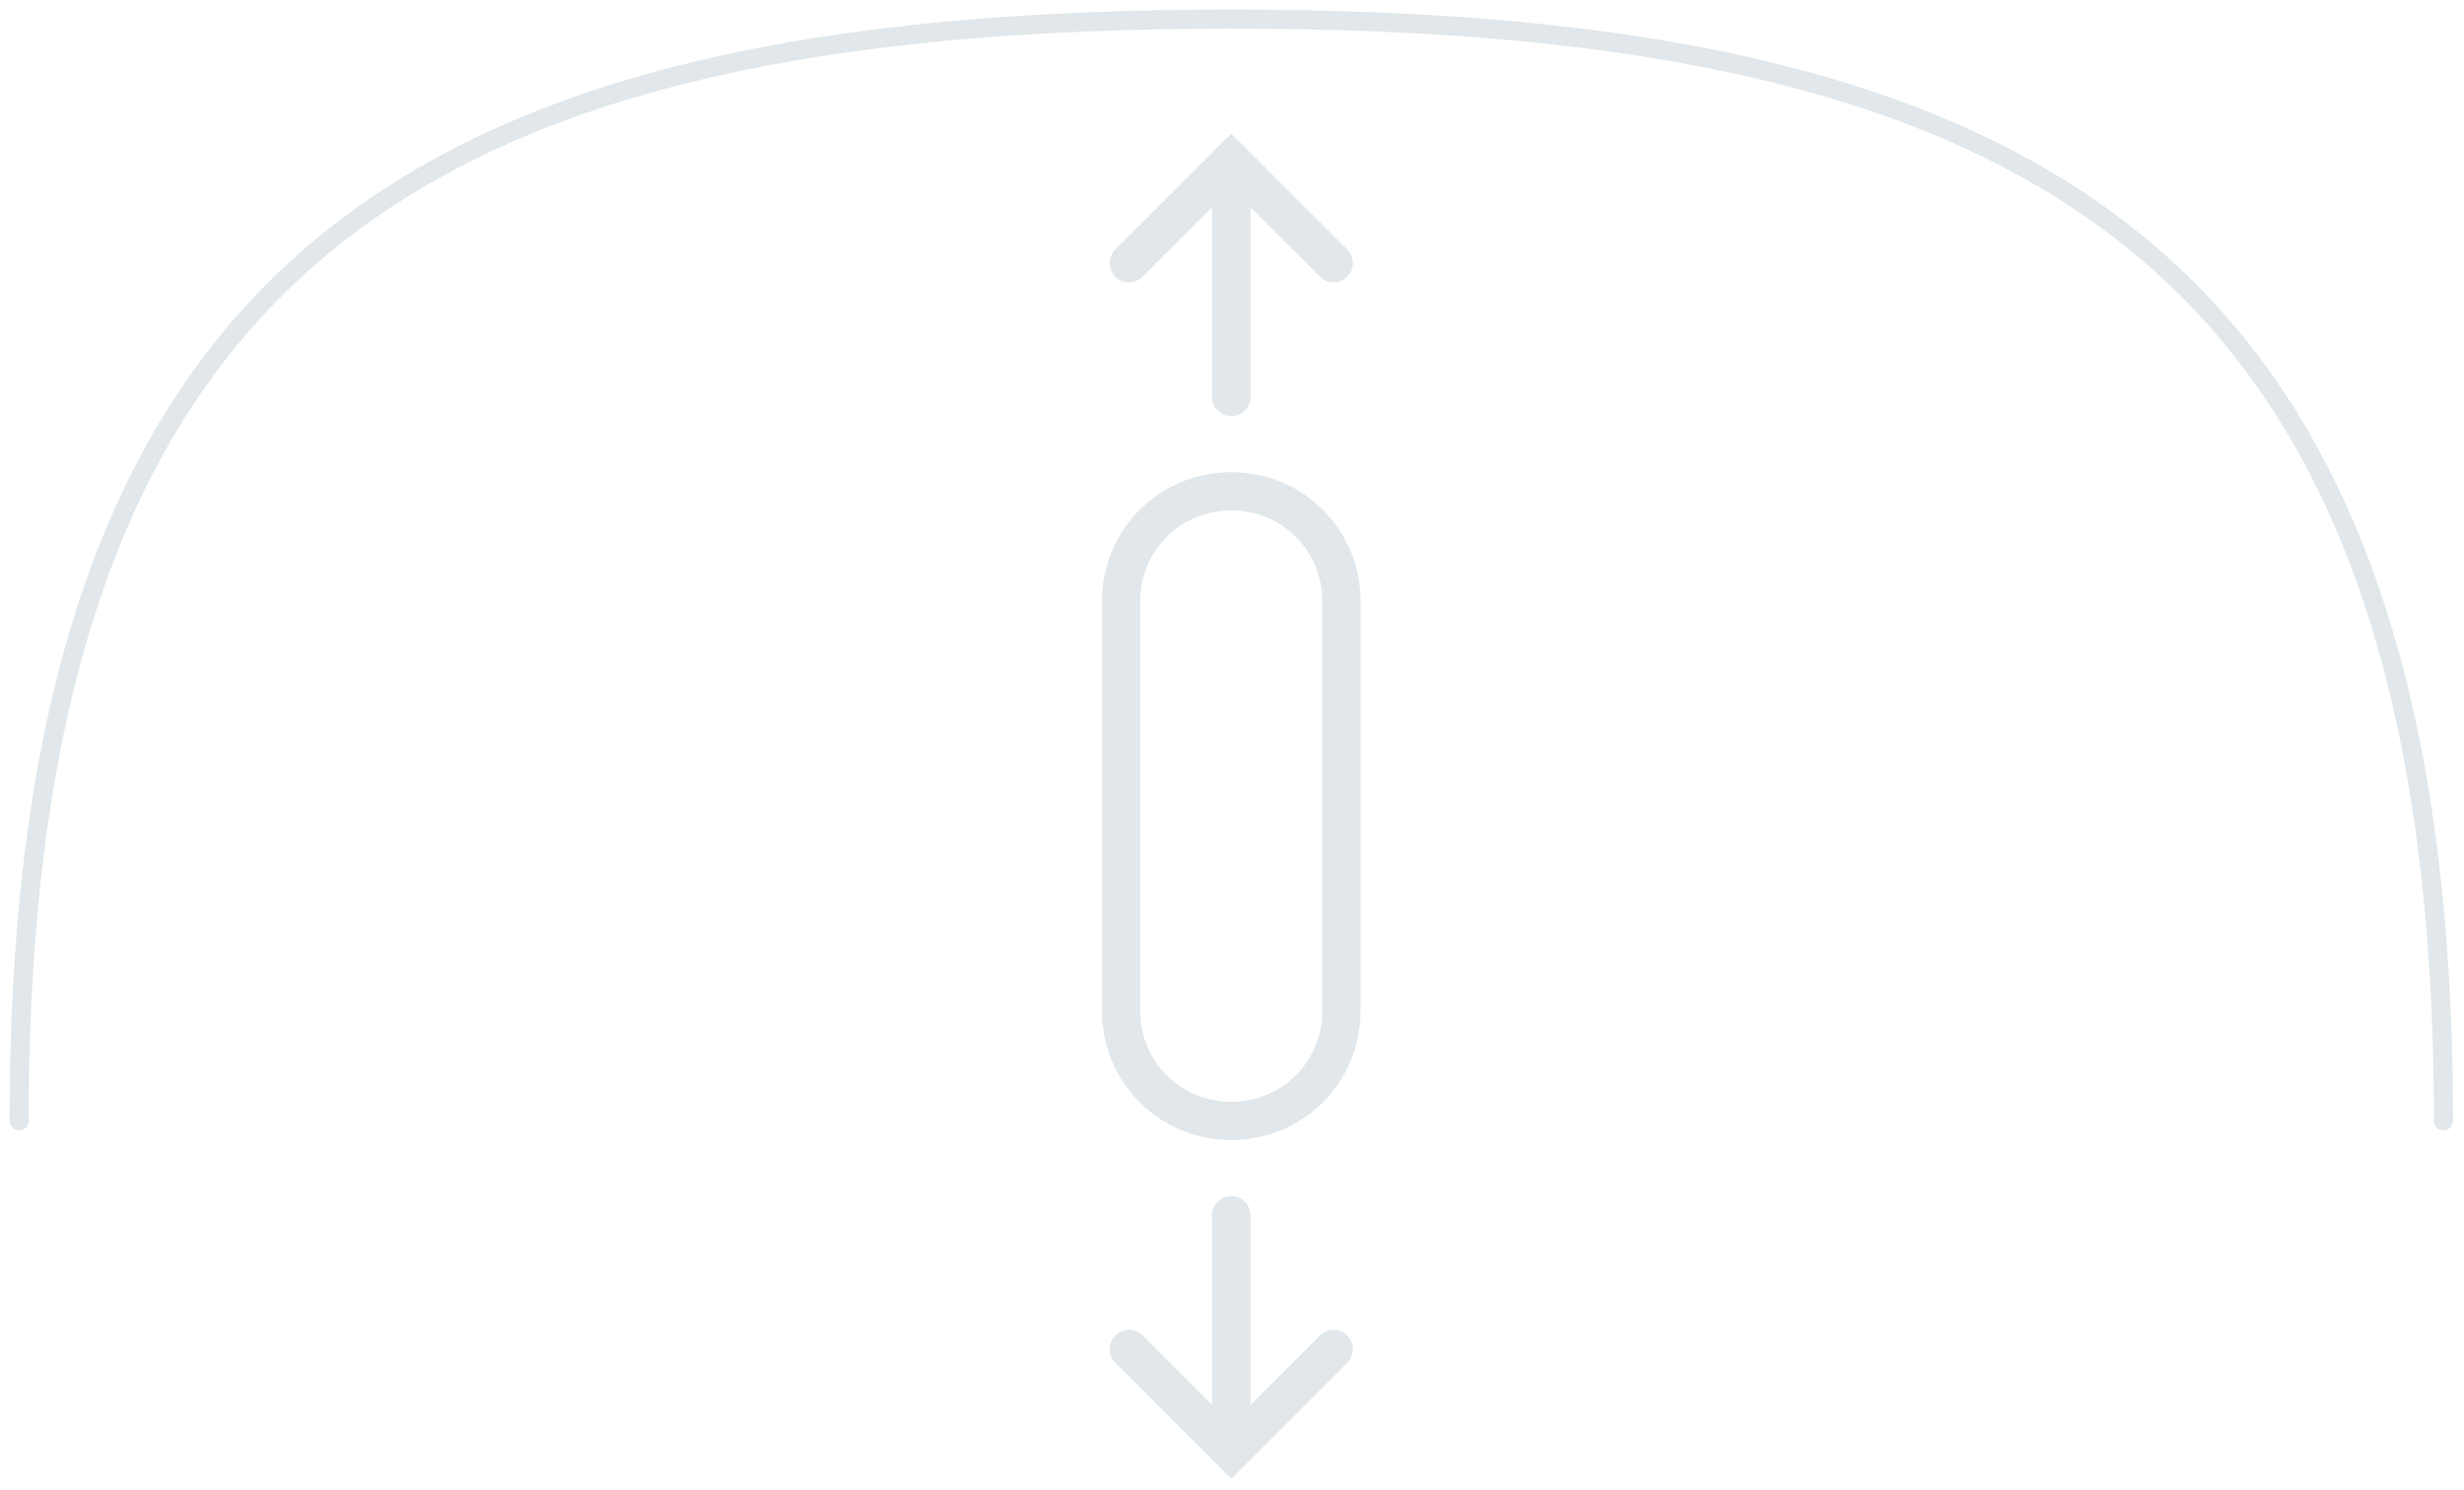
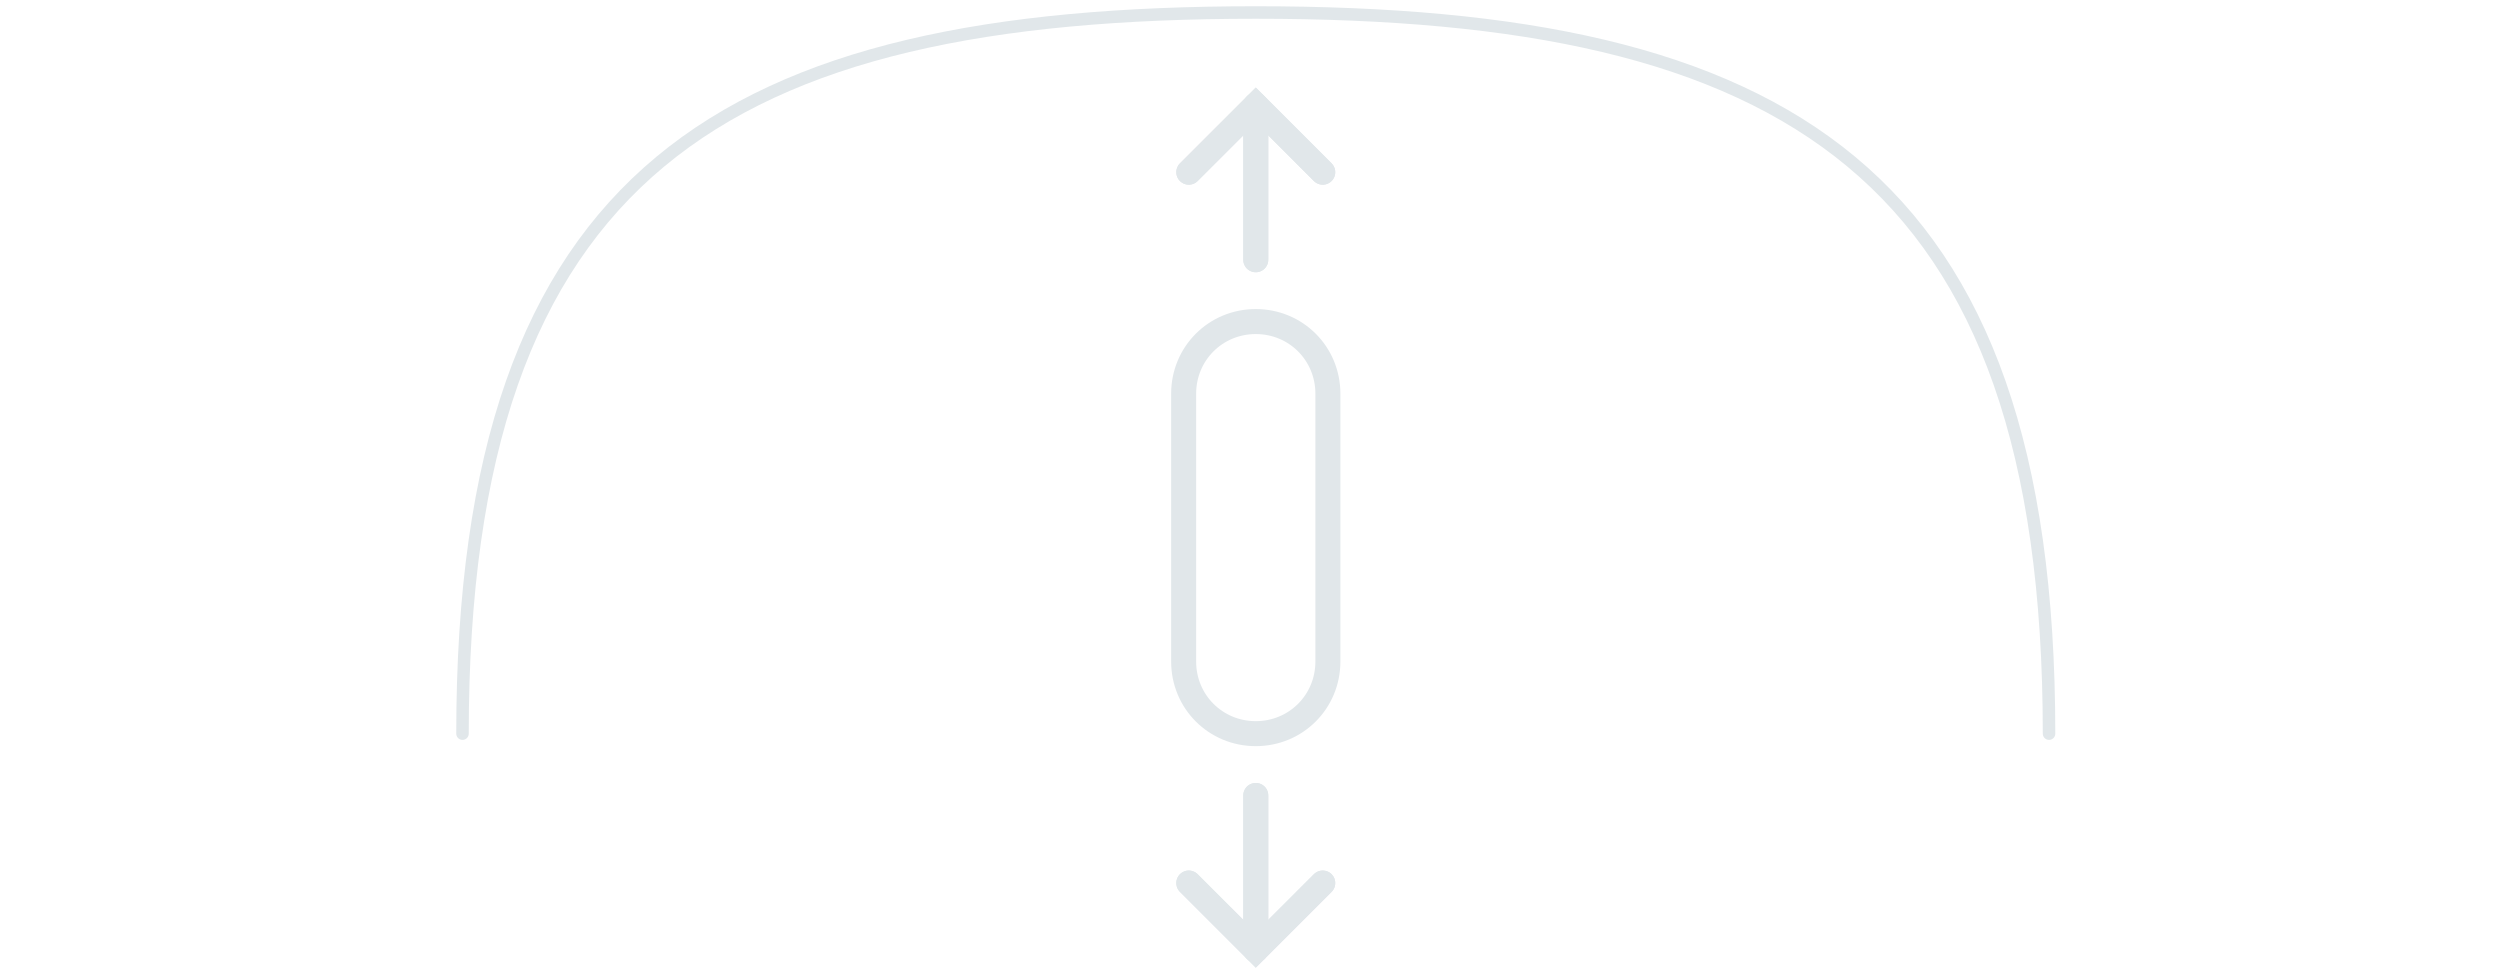
- <svg xmlns="http://www.w3.org/2000/svg" width="129" height="78" viewBox="0 0 129 78" fill="none">
-   <path d="M1 58.692C1 13.61 22.017 1 64.462 1C106.907 1 127.923 13.61 127.923 58.692" stroke="#E1E7EA" stroke-miterlimit="10" stroke-linecap="round" />
-   <path d="M64.461 8.418V20.78" stroke="#E1E7EA" stroke-width="2" stroke-miterlimit="10" stroke-linecap="round" />
-   <path d="M64.462 58.692C61.247 58.692 58.692 56.137 58.692 52.923V31.494C58.692 28.28 61.247 25.725 64.462 25.725C67.676 25.725 70.231 28.28 70.231 31.494V52.923C70.231 56.137 67.676 58.692 64.462 58.692Z" stroke="#E1E7EA" stroke-width="2" stroke-miterlimit="10" stroke-linecap="round" />
-   <path d="M59.105 13.775L64.462 8.418L69.819 13.775" stroke="#E1E7EA" stroke-width="2" stroke-miterlimit="10" stroke-linecap="round" />
-   <path d="M64.461 8.418V20.78" stroke="#E1E7EA" stroke-width="2" stroke-miterlimit="10" stroke-linecap="round" />
-   <path d="M59.105 13.775L64.462 8.418L69.819 13.775" stroke="#E1E7EA" stroke-width="2" stroke-miterlimit="10" stroke-linecap="round" />
-   <path d="M64.461 76V63.637" stroke="#E1E7EA" stroke-width="2" stroke-miterlimit="10" stroke-linecap="round" />
-   <path d="M69.819 70.643L64.462 76L59.105 70.643" stroke="#E1E7EA" stroke-width="2" stroke-miterlimit="10" stroke-linecap="round" />
-   <path d="M64.461 76V63.637" stroke="#E1E7EA" stroke-width="2" stroke-miterlimit="10" stroke-linecap="round" />
-   <path d="M69.819 70.643L64.462 76L59.105 70.643" stroke="#E1E7EA" stroke-width="2" stroke-miterlimit="10" stroke-linecap="round" />
+ <svg xmlns="http://www.w3.org/2000/svg" width="200" height="78" viewBox="0 0 200 78" fill="none">
+   <path d="M37 58.692C37 13.61 58.017 1 100.462 1C142.907 1 163.923 13.61 163.923 58.692" stroke="#E1E7EA" stroke-miterlimit="10" stroke-linecap="round" />
+   <path d="M100.462 8.418V20.78" stroke="#E1E7EA" stroke-width="2" stroke-miterlimit="10" stroke-linecap="round" />
+   <path d="M100.461 58.692C97.247 58.692 94.692 56.137 94.692 52.923V31.494C94.692 28.28 97.247 25.725 100.461 25.725C103.676 25.725 106.231 28.28 106.231 31.494V52.923C106.231 56.137 103.676 58.692 100.461 58.692Z" stroke="#E1E7EA" stroke-width="2" stroke-miterlimit="10" stroke-linecap="round" />
+   <path d="M95.104 13.775L100.462 8.418L105.819 13.775" stroke="#E1E7EA" stroke-width="2" stroke-miterlimit="10" stroke-linecap="round" />
+   <path d="M100.462 8.418V20.78" stroke="#E1E7EA" stroke-width="2" stroke-miterlimit="10" stroke-linecap="round" />
+   <path d="M95.104 13.775L100.462 8.418L105.819 13.775" stroke="#E1E7EA" stroke-width="2" stroke-miterlimit="10" stroke-linecap="round" />
+   <path d="M100.462 76V63.637" stroke="#E1E7EA" stroke-width="2" stroke-miterlimit="10" stroke-linecap="round" />
+   <path d="M105.819 70.643L100.462 76L95.104 70.643" stroke="#E1E7EA" stroke-width="2" stroke-miterlimit="10" stroke-linecap="round" />
+   <path d="M100.462 76V63.637" stroke="#E1E7EA" stroke-width="2" stroke-miterlimit="10" stroke-linecap="round" />
+   <path d="M105.819 70.643L100.462 76L95.104 70.643" stroke="#E1E7EA" stroke-width="2" stroke-miterlimit="10" stroke-linecap="round" />
</svg>
